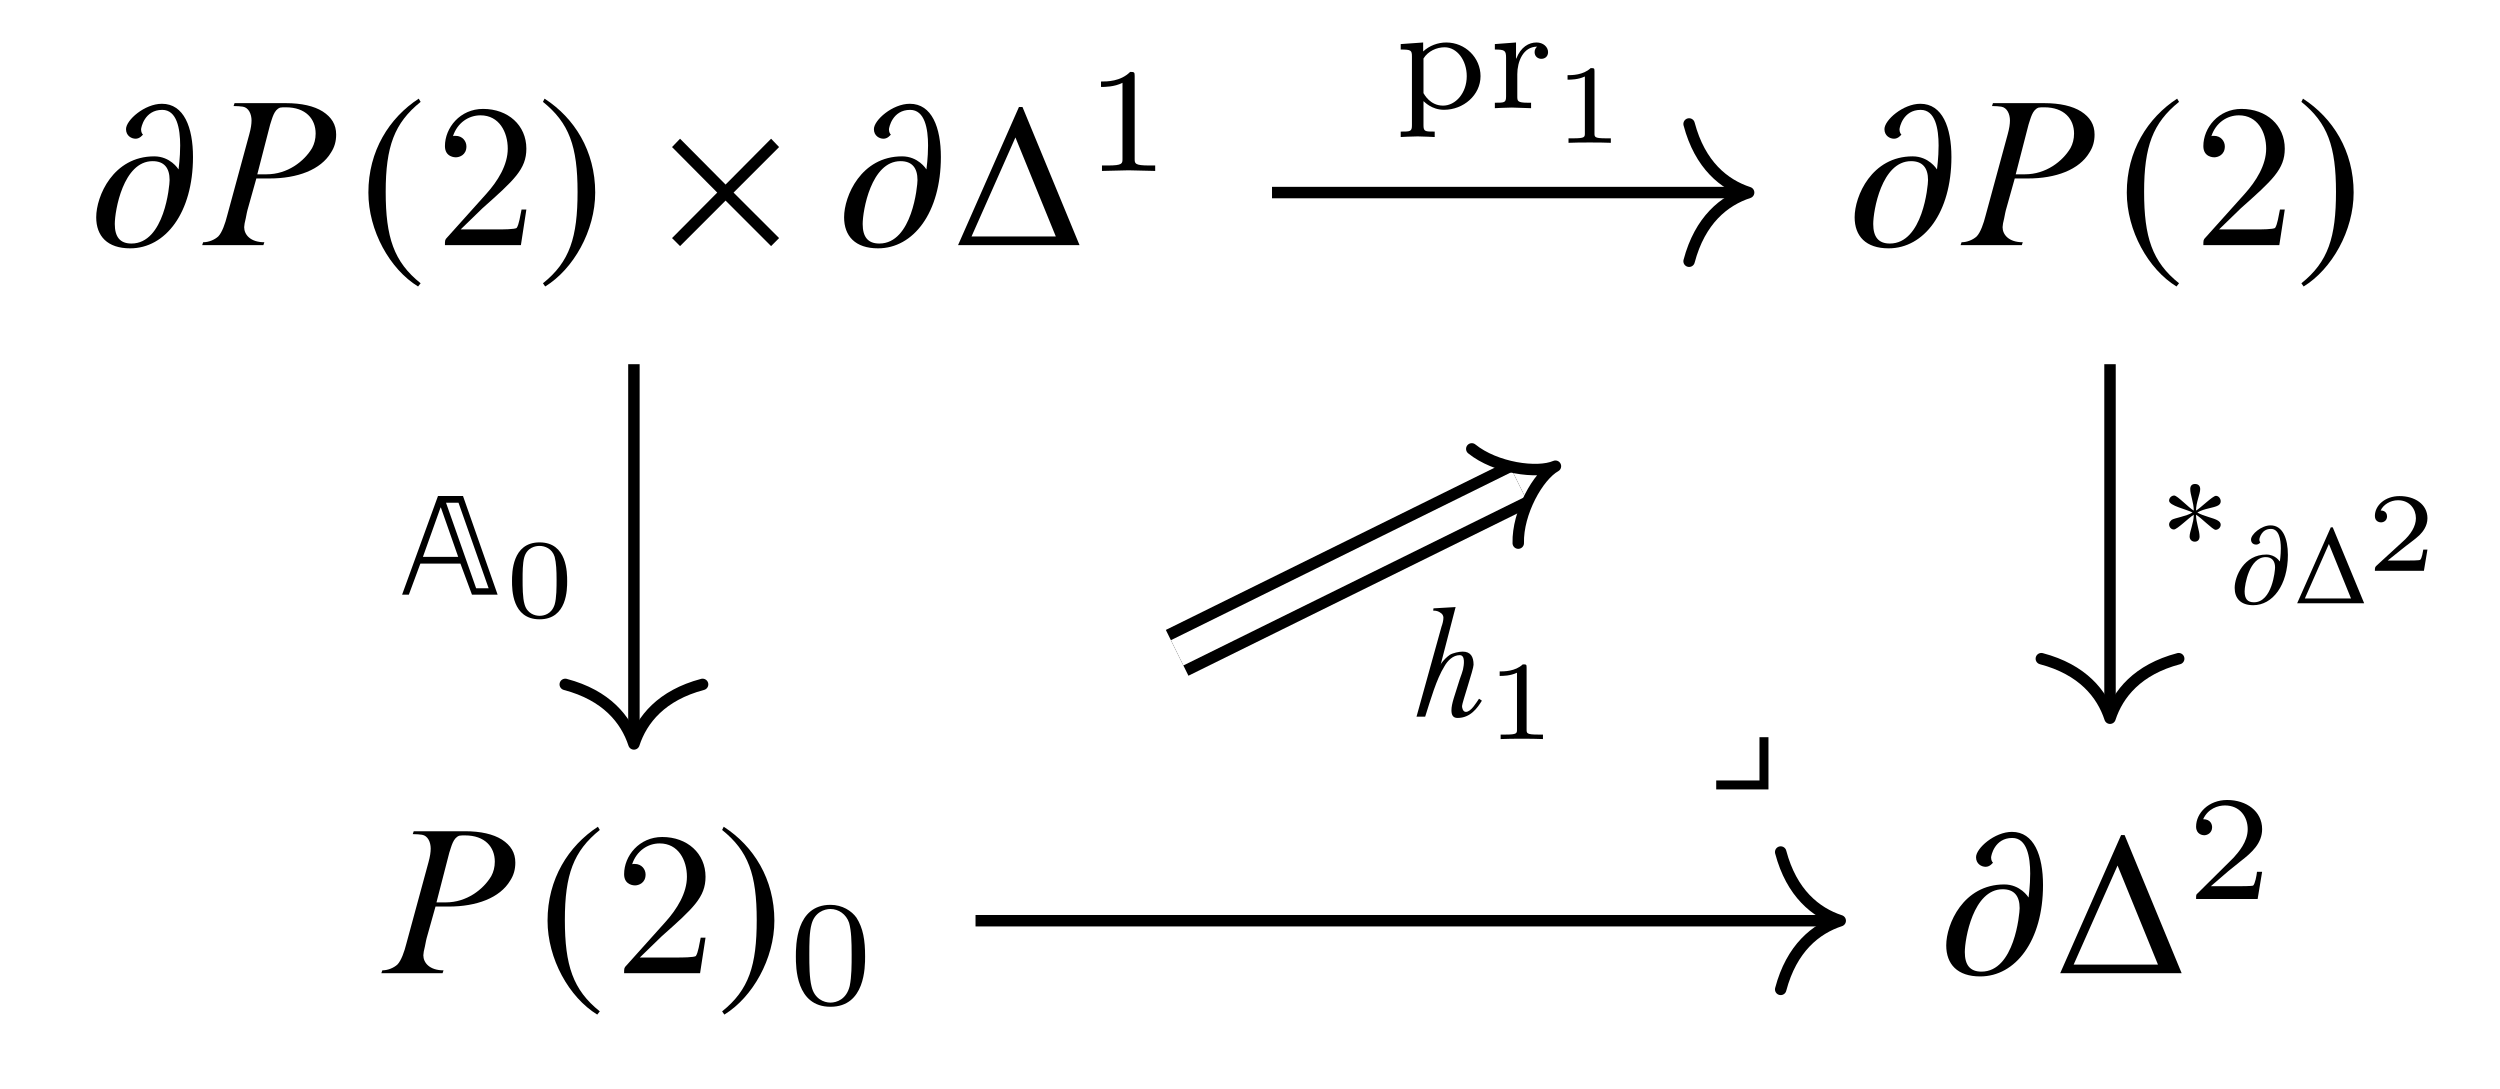
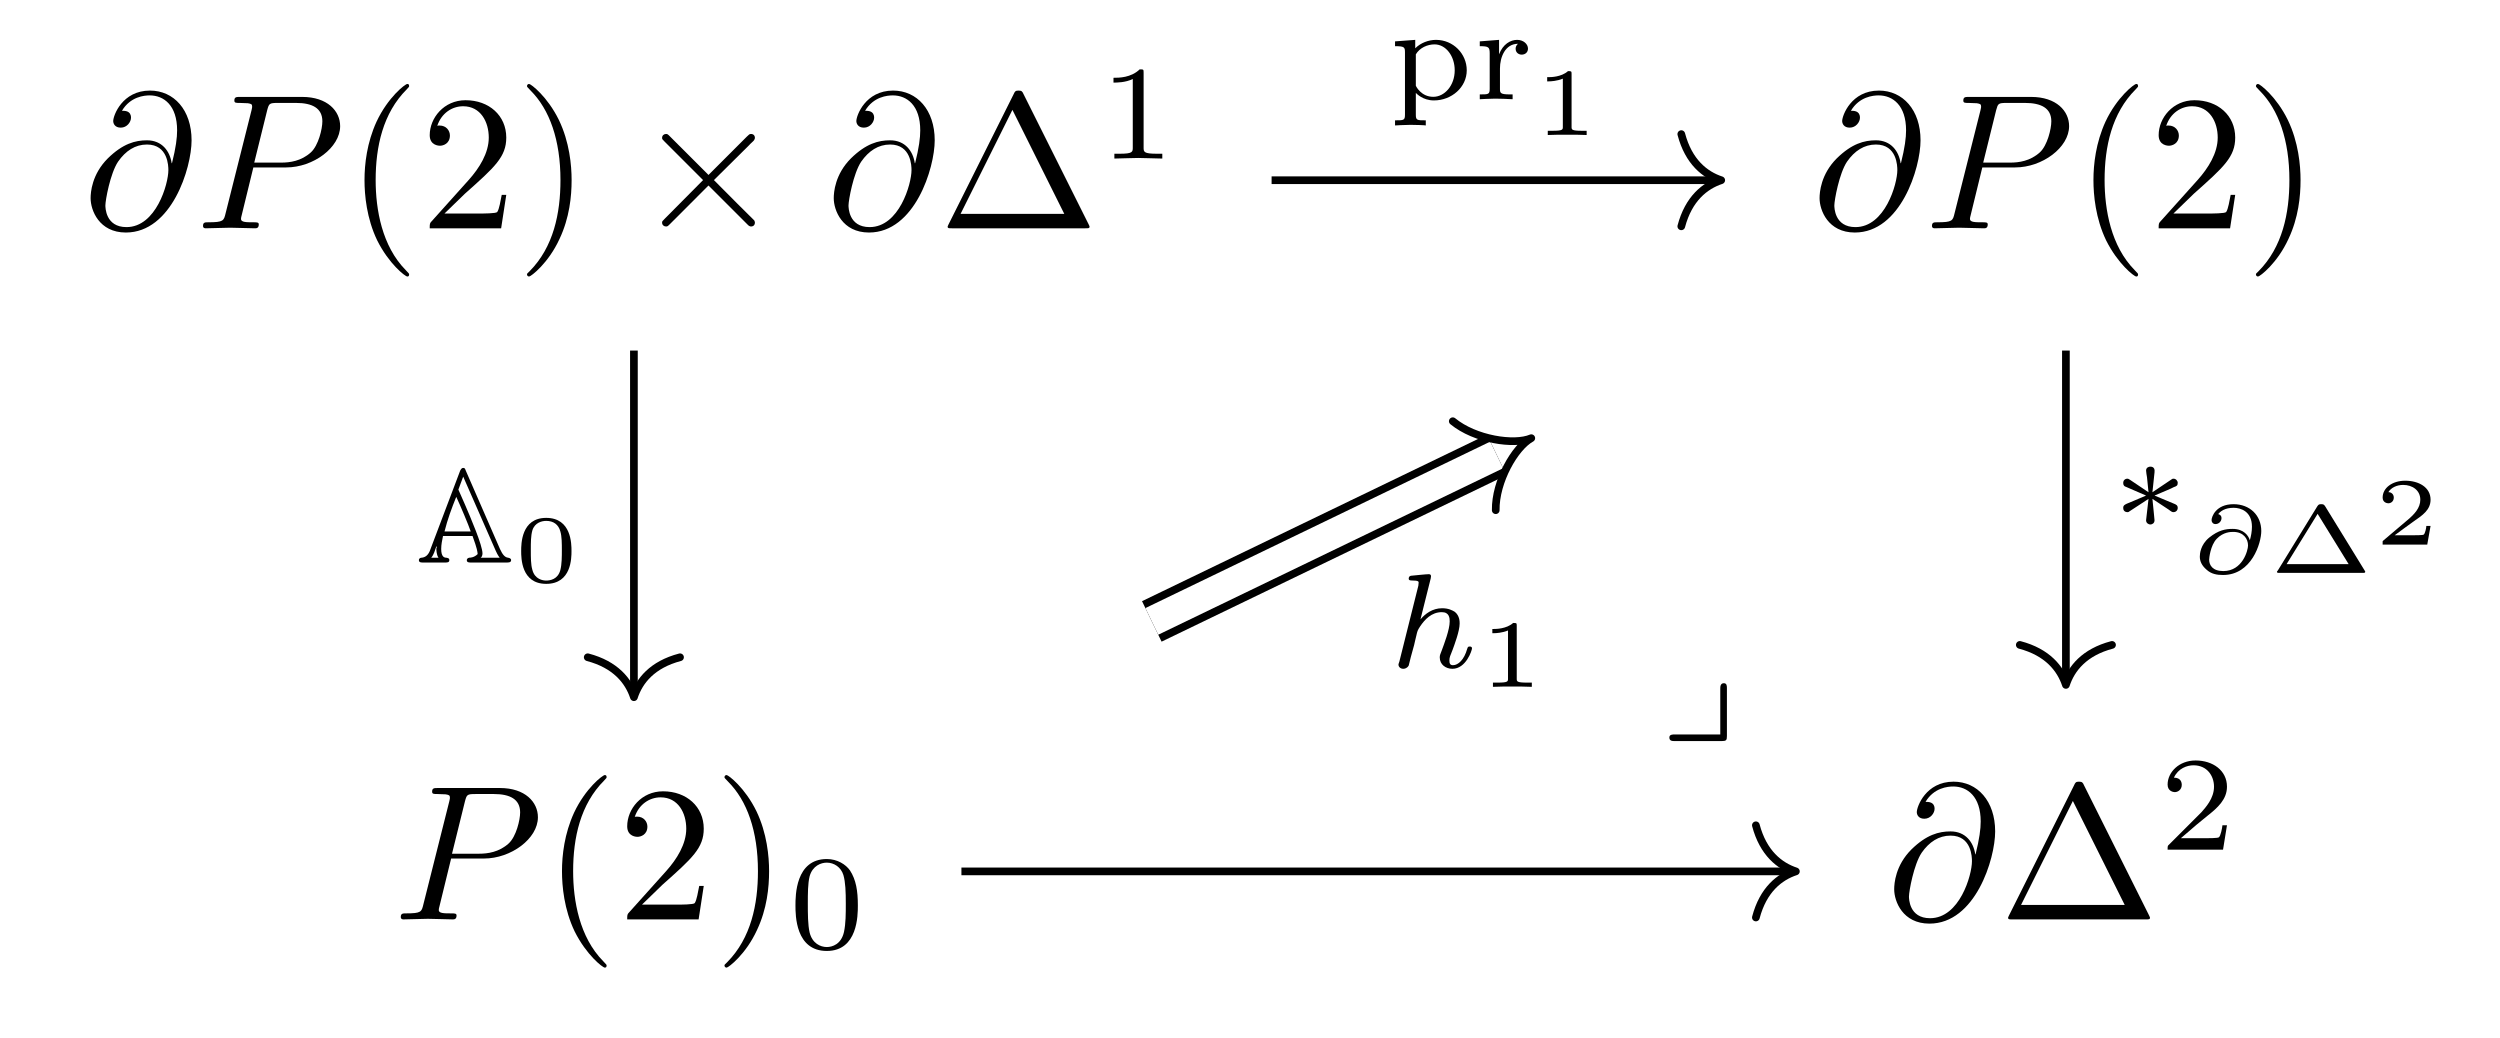
- <svg xmlns="http://www.w3.org/2000/svg" xmlns:xlink="http://www.w3.org/1999/xlink" width="121.87" height="53.05" viewBox="0 0 121.87 53.05">
+ <svg xmlns="http://www.w3.org/2000/svg" xmlns:xlink="http://www.w3.org/1999/xlink" width="129.62" height="53.81" viewBox="0 0 129.62 53.81">
  <defs>
    <g>
      <g id="glyph-0-0">
-         <path d="M 4.906 -4.297 C 4.906 -5.734 4.469 -6.891 3.391 -6.891 C 2.547 -6.891 1.641 -6.094 1.641 -5.656 C 1.641 -5.328 1.906 -5.188 2.109 -5.188 C 2.312 -5.188 2.438 -5.359 2.469 -5.391 C 2.438 -5.406 2.375 -5.5 2.375 -5.641 C 2.375 -5.734 2.547 -6.594 3.406 -6.594 C 4.125 -6.594 4.281 -5.672 4.281 -4.859 C 4.281 -4.25 4.203 -3.719 4.203 -3.703 L 4.188 -3.703 C 4.188 -3.719 3.797 -4.328 3.016 -4.328 C 1.016 -4.328 0.188 -2.391 0.188 -1.359 C 0.188 -0.438 0.734 0.156 1.844 0.156 C 3.562 0.156 4.906 -1.578 4.906 -4.297 Z M 3.766 -3.172 C 3.766 -2.906 3.516 -0.078 1.906 -0.078 C 1.344 -0.078 1.094 -0.406 1.094 -1.031 C 1.094 -1.672 1.5 -4.094 2.938 -4.094 C 3.5 -4.094 3.766 -3.766 3.766 -3.172 Z M 3.766 -3.172 " />
+         <path d="M 4.609 -3.375 C 4.516 -4 4.109 -4.562 3.328 -4.562 C 2.719 -4.562 2.078 -4.391 1.297 -3.625 C 0.469 -2.797 0.406 -1.859 0.406 -1.562 C 0.406 -0.938 0.844 0.219 2.234 0.219 C 4.609 0.219 5.641 -3.125 5.641 -4.562 C 5.641 -6.141 4.719 -7.141 3.484 -7.141 C 2.047 -7.141 1.578 -5.844 1.578 -5.562 C 1.578 -5.422 1.672 -5.219 1.969 -5.219 C 2.297 -5.219 2.5 -5.516 2.5 -5.734 C 2.5 -6.094 2.188 -6.094 2.031 -6.094 C 2.469 -6.828 3.188 -6.891 3.469 -6.891 C 4.203 -6.891 4.891 -6.375 4.891 -5.078 C 4.891 -4.688 4.828 -4.188 4.625 -3.375 Z M 2.266 -0.062 C 1.172 -0.062 1.172 -1.094 1.172 -1.188 C 1.172 -1.453 1.422 -2.844 1.828 -3.453 C 2.219 -4.016 2.719 -4.344 3.328 -4.344 C 4.422 -4.344 4.438 -3.219 4.438 -3.016 C 4.438 -2.297 3.797 -0.062 2.266 -0.062 Z M 2.266 -0.062 " />
+       </g>
+       <g id="glyph-0-1">
+         <path d="M 3.016 -3.156 L 4.719 -3.156 C 6.125 -3.156 7.516 -4.188 7.516 -5.297 C 7.516 -6.078 6.859 -6.812 5.547 -6.812 L 2.328 -6.812 C 2.141 -6.812 2.031 -6.812 2.031 -6.625 C 2.031 -6.5 2.109 -6.5 2.312 -6.5 C 2.438 -6.5 2.625 -6.484 2.734 -6.484 C 2.906 -6.453 2.953 -6.438 2.953 -6.312 C 2.953 -6.281 2.953 -6.25 2.922 -6.125 L 1.578 -0.781 C 1.484 -0.391 1.469 -0.312 0.672 -0.312 C 0.516 -0.312 0.406 -0.312 0.406 -0.125 C 0.406 0 0.516 0 0.547 0 C 0.828 0 1.531 -0.031 1.812 -0.031 C 2.031 -0.031 2.25 -0.016 2.453 -0.016 C 2.672 -0.016 2.891 0 3.094 0 C 3.172 0 3.297 0 3.297 -0.203 C 3.297 -0.312 3.203 -0.312 3.016 -0.312 C 2.656 -0.312 2.375 -0.312 2.375 -0.484 C 2.375 -0.547 2.391 -0.594 2.406 -0.656 Z M 3.734 -6.125 C 3.828 -6.469 3.844 -6.5 4.281 -6.5 L 5.234 -6.5 C 6.062 -6.5 6.594 -6.234 6.594 -5.547 C 6.594 -5.156 6.391 -4.297 6 -3.938 C 5.5 -3.484 4.906 -3.406 4.469 -3.406 L 3.062 -3.406 Z M 3.734 -6.125 " />
      </g>
      <g id="glyph-1-0">
-         <path d="M 2.094 -1.859 L 2.484 -3.25 L 3.125 -3.25 C 4.484 -3.25 5.625 -3.672 6.125 -4.516 C 6.297 -4.781 6.375 -5.062 6.375 -5.391 C 6.375 -5.875 6.156 -6.234 5.719 -6.516 C 5.297 -6.781 4.688 -6.922 3.922 -6.922 L 1.422 -6.922 L 1.375 -6.781 C 1.562 -6.781 1.703 -6.766 1.828 -6.75 C 2.109 -6.703 2.25 -6.391 2.25 -6.078 C 2.25 -5.906 2.219 -5.688 2.141 -5.406 L 1.062 -1.438 C 0.969 -1.062 0.812 -0.609 0.625 -0.422 C 0.453 -0.266 0.172 -0.141 -0.109 -0.141 L -0.156 0 L 2.828 0 L 2.875 -0.141 C 2.188 -0.141 1.891 -0.516 1.891 -0.875 C 1.891 -0.953 1.922 -1.141 1.969 -1.312 C 2 -1.469 2.031 -1.656 2.094 -1.859 Z M 2.531 -3.453 L 3.156 -5.875 C 3.266 -6.203 3.344 -6.594 3.641 -6.703 C 3.703 -6.719 3.812 -6.719 3.922 -6.719 C 4.891 -6.719 5.375 -6.156 5.375 -5.438 C 5.375 -5.172 5.312 -4.938 5.203 -4.734 C 4.812 -4.078 4 -3.453 2.984 -3.453 Z M 2.531 -3.453 " />
+         <path d="M 3.297 2.391 C 3.297 2.359 3.297 2.344 3.125 2.172 C 1.891 0.922 1.562 -0.969 1.562 -2.5 C 1.562 -4.234 1.938 -5.969 3.172 -7.203 C 3.297 -7.328 3.297 -7.344 3.297 -7.375 C 3.297 -7.453 3.266 -7.484 3.203 -7.484 C 3.094 -7.484 2.203 -6.797 1.609 -5.531 C 1.109 -4.438 0.984 -3.328 0.984 -2.5 C 0.984 -1.719 1.094 -0.516 1.641 0.625 C 2.25 1.844 3.094 2.5 3.203 2.5 C 3.266 2.5 3.297 2.469 3.297 2.391 Z M 3.297 2.391 " />
+       </g>
+       <g id="glyph-1-1">
+         <path d="M 1.266 -0.766 L 2.328 -1.797 C 3.875 -3.172 4.469 -3.703 4.469 -4.703 C 4.469 -5.844 3.578 -6.641 2.359 -6.641 C 1.234 -6.641 0.5 -5.719 0.5 -4.828 C 0.5 -4.281 1 -4.281 1.031 -4.281 C 1.203 -4.281 1.547 -4.391 1.547 -4.812 C 1.547 -5.062 1.359 -5.328 1.016 -5.328 C 0.938 -5.328 0.922 -5.328 0.891 -5.312 C 1.109 -5.969 1.656 -6.328 2.234 -6.328 C 3.141 -6.328 3.562 -5.516 3.562 -4.703 C 3.562 -3.906 3.078 -3.125 2.516 -2.5 L 0.609 -0.375 C 0.5 -0.266 0.5 -0.234 0.5 0 L 4.203 0 L 4.469 -1.734 L 4.234 -1.734 C 4.172 -1.438 4.109 -1 4 -0.844 C 3.938 -0.766 3.281 -0.766 3.062 -0.766 Z M 1.266 -0.766 " />
+       </g>
+       <g id="glyph-1-2">
+         <path d="M 2.875 -2.5 C 2.875 -3.266 2.766 -4.469 2.219 -5.609 C 1.625 -6.828 0.766 -7.484 0.672 -7.484 C 0.609 -7.484 0.562 -7.438 0.562 -7.375 C 0.562 -7.344 0.562 -7.328 0.75 -7.141 C 1.734 -6.156 2.297 -4.578 2.297 -2.5 C 2.297 -0.781 1.938 0.969 0.703 2.219 C 0.562 2.344 0.562 2.359 0.562 2.391 C 0.562 2.453 0.609 2.5 0.672 2.5 C 0.766 2.5 1.672 1.812 2.25 0.547 C 2.766 -0.547 2.875 -1.656 2.875 -2.5 Z M 2.875 -2.5 " />
+       </g>
+       <g id="glyph-1-3">
+         <path d="M 4.406 -6.953 C 4.344 -7.094 4.312 -7.141 4.141 -7.141 C 3.984 -7.141 3.953 -7.094 3.891 -6.953 L 0.516 -0.203 C 0.469 -0.109 0.469 -0.094 0.469 -0.078 C 0.469 0 0.531 0 0.688 0 L 7.609 0 C 7.766 0 7.828 0 7.828 -0.078 C 7.828 -0.094 7.828 -0.109 7.781 -0.203 Z M 3.828 -6.141 L 6.516 -0.75 L 1.141 -0.75 Z M 3.828 -6.141 " />
      </g>
      <g id="glyph-2-0">
-         <path d="M 2.938 -7.141 C 1.5 -6.203 0.484 -4.594 0.484 -2.562 C 0.484 -0.703 1.531 1.172 2.906 2.016 L 3.031 1.859 C 1.719 0.812 1.328 -0.391 1.328 -2.594 C 1.328 -4.812 1.75 -5.953 3.031 -6.984 Z M 2.938 -7.141 " />
-       </g>
-       <g id="glyph-2-1">
-         <path d="M 0.375 -7.141 L 0.297 -6.984 C 1.578 -5.953 1.984 -4.812 1.984 -2.594 C 1.984 -0.391 1.609 0.812 0.297 1.859 L 0.406 2.016 C 1.781 1.172 2.844 -0.703 2.844 -2.562 C 2.844 -4.594 1.828 -6.203 0.375 -7.141 Z M 0.375 -7.141 " />
-       </g>
-       <g id="glyph-2-2">
-         <path d="M 5.781 -0.344 L 3.562 -2.562 L 5.781 -4.781 L 5.391 -5.188 L 3.172 -2.953 L 0.953 -5.188 L 0.562 -4.781 L 2.766 -2.562 L 0.562 -0.344 L 0.953 0.047 L 3.172 -2.172 L 5.391 0.047 Z M 5.781 -0.344 " />
+         <path d="M 3.875 -2.766 L 1.891 -4.75 C 1.766 -4.875 1.75 -4.891 1.672 -4.891 C 1.562 -4.891 1.469 -4.812 1.469 -4.688 C 1.469 -4.625 1.484 -4.609 1.594 -4.5 L 3.594 -2.5 L 1.594 -0.484 C 1.484 -0.375 1.469 -0.359 1.469 -0.297 C 1.469 -0.172 1.562 -0.094 1.672 -0.094 C 1.75 -0.094 1.766 -0.109 1.891 -0.234 L 3.875 -2.219 L 5.938 -0.156 C 5.953 -0.141 6.016 -0.094 6.078 -0.094 C 6.203 -0.094 6.281 -0.172 6.281 -0.297 C 6.281 -0.312 6.281 -0.344 6.25 -0.406 C 6.234 -0.422 4.656 -1.984 4.156 -2.5 L 5.984 -4.312 C 6.031 -4.375 6.188 -4.5 6.234 -4.562 C 6.234 -4.578 6.281 -4.625 6.281 -4.688 C 6.281 -4.812 6.203 -4.891 6.078 -4.891 C 6 -4.891 5.969 -4.859 5.859 -4.75 Z M 3.875 -2.766 " />
      </g>
      <g id="glyph-3-0">
-         <path d="M 4.469 -1.734 L 4.234 -1.734 C 4.172 -1.438 4.109 -1 4 -0.844 C 3.938 -0.766 3.281 -0.766 3.062 -0.766 L 1.266 -0.766 L 2.328 -1.797 C 3.875 -3.172 4.469 -3.703 4.469 -4.703 C 4.469 -5.844 3.578 -6.641 2.359 -6.641 C 1.234 -6.641 0.5 -5.719 0.5 -4.828 C 0.5 -4.281 1 -4.281 1.031 -4.281 C 1.203 -4.281 1.547 -4.391 1.547 -4.812 C 1.547 -5.062 1.359 -5.328 1.016 -5.328 C 0.938 -5.328 0.922 -5.328 0.891 -5.312 C 1.109 -5.969 1.656 -6.328 2.234 -6.328 C 3.141 -6.328 3.562 -5.516 3.562 -4.703 C 3.562 -3.906 3.078 -3.125 2.516 -2.5 L 0.609 -0.375 C 0.5 -0.266 0.5 -0.234 0.5 0 L 4.203 0 Z M 4.469 -1.734 " />
+         <path d="M 2.328 -4.438 C 2.328 -4.625 2.328 -4.625 2.125 -4.625 C 1.672 -4.188 1.047 -4.188 0.766 -4.188 L 0.766 -3.938 C 0.922 -3.938 1.391 -3.938 1.766 -4.125 L 1.766 -0.578 C 1.766 -0.344 1.766 -0.25 1.078 -0.25 L 0.812 -0.25 L 0.812 0 C 0.938 0 1.797 -0.031 2.047 -0.031 C 2.266 -0.031 3.141 0 3.297 0 L 3.297 -0.25 L 3.031 -0.25 C 2.328 -0.25 2.328 -0.344 2.328 -0.578 Z M 2.328 -4.438 " />
+       </g>
+       <g id="glyph-3-1">
+         <path d="M 3.594 -2.219 C 3.594 -2.984 3.5 -3.547 3.188 -4.031 C 2.969 -4.344 2.531 -4.625 1.984 -4.625 C 0.359 -4.625 0.359 -2.719 0.359 -2.219 C 0.359 -1.719 0.359 0.141 1.984 0.141 C 3.594 0.141 3.594 -1.719 3.594 -2.219 Z M 1.984 -0.062 C 1.656 -0.062 1.234 -0.25 1.094 -0.812 C 1 -1.219 1 -1.797 1 -2.312 C 1 -2.828 1 -3.359 1.094 -3.734 C 1.25 -4.281 1.688 -4.438 1.984 -4.438 C 2.359 -4.438 2.719 -4.203 2.844 -3.797 C 2.953 -3.422 2.969 -2.922 2.969 -2.312 C 2.969 -1.797 2.969 -1.281 2.875 -0.844 C 2.734 -0.203 2.266 -0.062 1.984 -0.062 Z M 1.984 -0.062 " />
+       </g>
+       <g id="glyph-3-2">
+         <path d="M 3.516 -1.266 L 3.281 -1.266 C 3.266 -1.109 3.188 -0.703 3.094 -0.641 C 3.047 -0.594 2.516 -0.594 2.406 -0.594 L 1.125 -0.594 C 1.859 -1.234 2.109 -1.438 2.516 -1.766 C 3.031 -2.172 3.516 -2.609 3.516 -3.266 C 3.516 -4.109 2.781 -4.625 1.891 -4.625 C 1.031 -4.625 0.438 -4.016 0.438 -3.375 C 0.438 -3.031 0.734 -2.984 0.812 -2.984 C 0.969 -2.984 1.172 -3.109 1.172 -3.359 C 1.172 -3.484 1.125 -3.734 0.766 -3.734 C 0.984 -4.219 1.453 -4.375 1.781 -4.375 C 2.484 -4.375 2.844 -3.828 2.844 -3.266 C 2.844 -2.656 2.406 -2.188 2.188 -1.938 L 0.516 -0.266 C 0.438 -0.203 0.438 -0.188 0.438 0 L 3.312 0 Z M 3.516 -1.266 " />
+       </g>
+       <g id="glyph-3-3">
+         <path d="M 1.938 1.094 C 1.484 1.094 1.422 1.094 1.422 0.797 L 1.422 -0.328 C 1.453 -0.297 1.781 0.062 2.359 0.062 C 3.281 0.062 4.062 -0.625 4.062 -1.5 C 4.062 -2.359 3.359 -3.078 2.469 -3.078 C 2.078 -3.078 1.672 -2.922 1.391 -2.641 L 1.391 -3.078 L 0.344 -3 L 0.344 -2.75 C 0.828 -2.75 0.859 -2.703 0.859 -2.422 L 0.859 0.797 C 0.859 1.094 0.797 1.094 0.344 1.094 L 0.344 1.359 C 0.359 1.359 0.844 1.328 1.141 1.328 C 1.391 1.328 1.875 1.344 1.938 1.359 Z M 1.422 -2.328 C 1.625 -2.672 2.031 -2.844 2.391 -2.844 C 2.984 -2.844 3.438 -2.234 3.438 -1.5 C 3.438 -0.703 2.906 -0.125 2.328 -0.125 C 1.703 -0.125 1.438 -0.656 1.422 -0.703 Z M 1.422 -2.328 " />
+       </g>
+       <g id="glyph-3-4">
+         <path d="M 1.391 -1.594 C 1.391 -2.172 1.656 -2.875 2.328 -2.875 C 2.266 -2.828 2.203 -2.734 2.203 -2.625 C 2.203 -2.391 2.391 -2.312 2.516 -2.312 C 2.688 -2.312 2.844 -2.422 2.844 -2.625 C 2.844 -2.859 2.609 -3.078 2.281 -3.078 C 1.938 -3.078 1.547 -2.859 1.344 -2.328 L 1.344 -3.078 L 0.344 -3 L 0.344 -2.75 C 0.812 -2.75 0.859 -2.703 0.859 -2.359 L 0.859 -0.547 C 0.859 -0.25 0.797 -0.25 0.344 -0.25 L 0.344 0 C 0.375 0 0.844 -0.031 1.141 -0.031 C 1.438 -0.031 1.734 -0.016 2.047 0 L 2.047 -0.25 L 1.906 -0.25 C 1.391 -0.25 1.391 -0.328 1.391 -0.562 Z M 1.391 -1.594 " />
      </g>
      <g id="glyph-4-0">
-         <path d="M 6.156 0 L 3.375 -6.734 L 3.203 -6.734 L 0.234 0 Z M 5 -0.422 L 0.891 -0.422 L 3.031 -5.25 Z M 5 -0.422 " />
+         <path d="M 1.984 -3.172 C 1.984 -3.312 1.969 -3.312 1.797 -3.312 C 1.453 -3 0.891 -3 0.797 -3 L 0.719 -3 L 0.719 -2.781 L 0.797 -2.781 C 0.906 -2.781 1.234 -2.797 1.531 -2.922 L 1.531 -0.422 C 1.531 -0.281 1.531 -0.219 1 -0.219 L 0.75 -0.219 L 0.75 0 C 1.016 -0.016 1.469 -0.016 1.75 -0.016 C 2.047 -0.016 2.484 -0.016 2.766 0 L 2.766 -0.219 L 2.516 -0.219 C 1.984 -0.219 1.984 -0.281 1.984 -0.422 Z M 1.984 -3.172 " />
+       </g>
+       <g id="glyph-4-1">
+         <path d="M 3 -1.594 C 3 -1.953 3 -3.312 1.688 -3.312 C 0.391 -3.312 0.391 -1.953 0.391 -1.594 C 0.391 -1.234 0.391 0.109 1.688 0.109 C 3 0.109 3 -1.234 3 -1.594 Z M 1.688 -0.062 C 1.516 -0.062 1.094 -0.125 0.969 -0.625 C 0.891 -0.891 0.891 -1.25 0.891 -1.656 C 0.891 -2.031 0.891 -2.375 0.969 -2.656 C 1.094 -3.078 1.484 -3.156 1.688 -3.156 C 2.062 -3.156 2.328 -2.969 2.422 -2.609 C 2.5 -2.359 2.5 -1.953 2.5 -1.656 C 2.5 -1.312 2.5 -0.906 2.422 -0.609 C 2.297 -0.125 1.891 -0.062 1.688 -0.062 Z M 1.688 -0.062 " />
+       </g>
+       <g id="glyph-4-2">
+         <path d="M 2.938 -3.453 C 2.875 -3.547 2.844 -3.562 2.734 -3.562 C 2.625 -3.562 2.594 -3.547 2.531 -3.453 L 0.484 -0.125 C 0.438 -0.078 0.438 -0.062 0.438 -0.062 C 0.438 0 0.484 0 0.562 0 L 4.891 0 C 4.969 0 5.016 0 5.016 -0.062 C 5.016 -0.062 5.016 -0.078 4.984 -0.125 Z M 2.547 -3.062 L 4.156 -0.453 L 0.938 -0.453 Z M 2.547 -3.062 " />
+       </g>
+       <g id="glyph-4-3">
+         <path d="M 2.938 -0.969 L 2.719 -0.969 C 2.719 -0.875 2.656 -0.562 2.578 -0.516 C 2.547 -0.484 2.125 -0.484 2.047 -0.484 L 1.078 -0.484 C 1.406 -0.719 1.766 -1 2.062 -1.203 C 2.516 -1.516 2.938 -1.797 2.938 -2.328 C 2.938 -2.969 2.328 -3.312 1.625 -3.312 C 0.953 -3.312 0.453 -2.938 0.453 -2.438 C 0.453 -2.188 0.672 -2.141 0.75 -2.141 C 0.875 -2.141 1.031 -2.234 1.031 -2.438 C 1.031 -2.609 0.906 -2.719 0.75 -2.719 C 0.891 -2.953 1.188 -3.094 1.516 -3.094 C 2 -3.094 2.406 -2.812 2.406 -2.328 C 2.406 -1.906 2.109 -1.578 1.734 -1.266 L 0.516 -0.234 C 0.469 -0.188 0.453 -0.188 0.453 -0.156 L 0.453 0 L 2.766 0 Z M 2.938 -0.969 " />
      </g>
      <g id="glyph-5-0">
-         <path d="M 3.438 0 L 3.438 -0.266 L 3.156 -0.266 C 2.438 -0.266 2.438 -0.359 2.438 -0.594 L 2.438 -4.625 C 2.438 -4.812 2.422 -4.828 2.219 -4.828 C 1.75 -4.359 1.094 -4.359 0.797 -4.359 L 0.797 -4.094 C 0.969 -4.094 1.453 -4.094 1.844 -4.297 L 1.844 -0.594 C 1.844 -0.359 1.844 -0.266 1.125 -0.266 L 0.844 -0.266 L 0.844 0 L 2.141 -0.031 Z M 3.438 0 " />
-       </g>
-       <g id="glyph-5-1">
-         <path d="M 3.75 -2.312 C 3.75 -3.109 3.656 -3.688 3.328 -4.203 C 3.094 -4.531 2.641 -4.828 2.062 -4.828 C 0.375 -4.828 0.375 -2.844 0.375 -2.312 C 0.375 -1.797 0.375 0.141 2.062 0.141 C 3.75 0.141 3.75 -1.797 3.75 -2.312 Z M 3.094 -2.406 C 3.094 -1.875 3.094 -1.344 3 -0.875 C 2.844 -0.219 2.359 -0.062 2.062 -0.062 C 1.734 -0.062 1.281 -0.25 1.141 -0.844 C 1.031 -1.281 1.031 -1.875 1.031 -2.406 C 1.031 -2.938 1.031 -3.5 1.141 -3.891 C 1.297 -4.469 1.766 -4.625 2.062 -4.625 C 2.453 -4.625 2.828 -4.375 2.969 -3.953 C 3.078 -3.562 3.094 -3.047 3.094 -2.406 Z M 3.094 -2.406 " />
-       </g>
-       <g id="glyph-5-2">
-         <path d="M 3.672 -1.328 L 3.422 -1.328 C 3.406 -1.156 3.328 -0.734 3.234 -0.656 C 3.172 -0.625 2.609 -0.625 2.516 -0.625 L 1.172 -0.625 C 1.938 -1.297 2.188 -1.5 2.625 -1.844 C 3.172 -2.266 3.672 -2.719 3.672 -3.406 C 3.672 -4.281 2.906 -4.828 1.969 -4.828 C 1.062 -4.828 0.453 -4.188 0.453 -3.531 C 0.453 -3.156 0.766 -3.109 0.844 -3.109 C 1.016 -3.109 1.234 -3.234 1.234 -3.5 C 1.234 -3.625 1.172 -3.891 0.797 -3.891 C 1.031 -4.406 1.516 -4.562 1.859 -4.562 C 2.594 -4.562 2.969 -4 2.969 -3.406 C 2.969 -2.781 2.516 -2.281 2.281 -2.016 L 0.531 -0.281 C 0.453 -0.219 0.453 -0.203 0.453 0 L 3.453 0 Z M 3.672 -1.328 " />
-       </g>
-       <g id="glyph-5-3">
-         <path d="M 4.25 -1.562 C 4.25 -2.469 3.5 -3.203 2.578 -3.203 C 2.172 -3.203 1.75 -3.047 1.453 -2.766 L 1.453 -3.203 L 0.359 -3.125 L 0.359 -2.859 C 0.859 -2.859 0.906 -2.828 0.906 -2.516 L 0.906 0.828 C 0.906 1.141 0.828 1.141 0.359 1.141 L 0.359 1.406 C 0.359 1.406 0.875 1.375 1.188 1.375 C 1.453 1.375 1.953 1.406 2.016 1.406 L 2.016 1.141 C 1.547 1.141 1.469 1.141 1.469 0.828 L 1.469 -0.344 C 1.516 -0.312 1.859 0.078 2.469 0.078 C 3.422 0.078 4.25 -0.641 4.25 -1.562 Z M 3.578 -1.562 C 3.578 -0.734 3.031 -0.125 2.422 -0.125 C 1.781 -0.125 1.5 -0.688 1.469 -0.734 L 1.469 -2.422 C 1.688 -2.781 2.109 -2.969 2.5 -2.969 C 3.109 -2.969 3.578 -2.328 3.578 -1.562 Z M 3.578 -1.562 " />
-       </g>
-       <g id="glyph-5-4">
-         <path d="M 2.953 -2.734 C 2.953 -2.984 2.719 -3.203 2.391 -3.203 C 2.016 -3.203 1.625 -2.984 1.406 -2.422 L 1.391 -2.422 L 1.391 -3.203 L 0.359 -3.125 L 0.359 -2.859 C 0.844 -2.859 0.906 -2.812 0.906 -2.453 L 0.906 -0.578 C 0.906 -0.266 0.828 -0.266 0.359 -0.266 L 0.359 0 C 0.391 0 0.891 -0.031 1.188 -0.031 L 2.125 0 L 2.125 -0.266 L 1.984 -0.266 C 1.453 -0.266 1.453 -0.344 1.453 -0.594 L 1.453 -1.656 C 1.453 -2.266 1.734 -3 2.422 -3 C 2.359 -2.953 2.297 -2.859 2.297 -2.734 C 2.297 -2.5 2.484 -2.406 2.625 -2.406 C 2.797 -2.406 2.953 -2.516 2.953 -2.734 Z M 2.953 -2.734 " />
+         <path d="M 2.562 -4.75 C 2.516 -4.875 2.5 -4.906 2.422 -4.906 C 2.344 -4.906 2.312 -4.844 2.266 -4.766 L 0.688 -0.594 C 0.594 -0.375 0.453 -0.266 0.266 -0.25 C 0.234 -0.25 0.125 -0.234 0.125 -0.125 C 0.125 0 0.234 0 0.359 0 L 1.469 0 C 1.594 0 1.703 0 1.703 -0.125 C 1.703 -0.234 1.609 -0.234 1.547 -0.25 C 1.453 -0.25 1.281 -0.281 1.281 -0.703 C 1.281 -0.922 1.328 -1.156 1.375 -1.375 L 2.906 -1.375 C 3.156 -0.688 3.156 -0.578 3.172 -0.438 C 3 -0.266 2.812 -0.25 2.734 -0.25 C 2.656 -0.234 2.609 -0.188 2.609 -0.125 C 2.609 0 2.719 0 2.844 0 L 4.656 0 C 4.781 0 4.906 0 4.906 -0.125 C 4.906 -0.219 4.812 -0.234 4.75 -0.25 C 4.594 -0.266 4.469 -0.391 4.328 -0.703 Z M 1.453 -1.609 C 1.609 -2.234 1.828 -2.828 2.062 -3.406 C 2.281 -2.938 2.703 -1.938 2.812 -1.609 Z M 1.031 -0.844 L 1.047 -0.828 L 1.047 -0.766 C 1.031 -0.75 1.031 -0.734 1.031 -0.703 C 1.031 -0.672 1.031 -0.406 1.141 -0.25 L 0.766 -0.25 C 0.844 -0.344 0.875 -0.422 0.922 -0.531 Z M 2.172 -3.781 L 2.422 -4.453 L 4.109 -0.609 C 4.141 -0.531 4.219 -0.375 4.312 -0.25 L 3.328 -0.25 C 3.391 -0.281 3.422 -0.391 3.422 -0.469 C 3.422 -0.891 2.812 -2.312 2.516 -3 Z M 2.172 -3.781 " />
      </g>
      <g id="glyph-6-0">
-         <path d="M 2.766 0 L 2.766 -0.219 L 2.531 -0.219 C 1.969 -0.219 1.969 -0.281 1.969 -0.469 L 1.969 -3.484 C 1.969 -3.641 1.953 -3.641 1.781 -3.641 C 1.422 -3.297 0.859 -3.297 0.656 -3.297 L 0.656 -3.078 C 0.812 -3.078 1.172 -3.078 1.5 -3.234 L 1.5 -0.469 C 1.5 -0.281 1.5 -0.219 0.938 -0.219 L 0.703 -0.219 L 0.703 0 C 1 -0.016 1.422 -0.016 1.734 -0.016 C 2.047 -0.016 2.469 -0.016 2.766 0 Z M 2.766 0 " />
-       </g>
-       <g id="glyph-6-1">
-         <path d="M 3.016 -1.75 C 3.016 -2.156 3.016 -3.641 1.672 -3.641 C 0.328 -3.641 0.328 -2.156 0.328 -1.75 C 0.328 -1.359 0.328 0.109 1.672 0.109 C 3.016 0.109 3.016 -1.359 3.016 -1.75 Z M 2.5 -1.828 C 2.5 -1.469 2.5 -0.922 2.406 -0.609 C 2.25 -0.125 1.859 -0.062 1.672 -0.062 C 1.438 -0.062 1.062 -0.172 0.938 -0.625 C 0.844 -0.938 0.844 -1.484 0.844 -1.828 C 0.844 -2.188 0.844 -2.609 0.922 -2.906 C 1.062 -3.406 1.484 -3.469 1.672 -3.469 C 1.922 -3.469 2.281 -3.344 2.406 -2.938 C 2.484 -2.641 2.5 -2.25 2.5 -1.828 Z M 2.5 -1.828 " />
-       </g>
-       <g id="glyph-6-2">
-         <path d="M 2.953 -1.031 L 2.75 -1.031 C 2.734 -0.953 2.688 -0.594 2.594 -0.531 C 2.562 -0.5 2.109 -0.5 2.047 -0.5 L 1.016 -0.5 L 1.719 -1.062 C 1.906 -1.219 2.391 -1.562 2.562 -1.734 C 2.719 -1.891 2.953 -2.172 2.953 -2.562 C 2.953 -3.25 2.328 -3.641 1.594 -3.641 C 0.891 -3.641 0.391 -3.188 0.391 -2.672 C 0.391 -2.391 0.625 -2.359 0.688 -2.359 C 0.828 -2.359 0.984 -2.453 0.984 -2.656 C 0.984 -2.766 0.922 -2.938 0.672 -2.938 C 0.797 -3.219 1.141 -3.438 1.516 -3.438 C 2.094 -3.438 2.391 -3 2.391 -2.562 C 2.391 -2.172 2.141 -1.766 1.75 -1.422 L 0.453 -0.234 C 0.406 -0.172 0.391 -0.172 0.391 0 L 2.781 0 Z M 2.953 -1.031 " />
+         <path d="M 2.25 -1.734 C 2.828 -1.984 3.078 -2.078 3.25 -2.172 C 3.391 -2.219 3.453 -2.25 3.453 -2.391 C 3.453 -2.5 3.359 -2.609 3.234 -2.609 C 3.188 -2.609 3.172 -2.609 3.094 -2.547 L 2.141 -1.906 L 2.25 -2.938 C 2.266 -3.062 2.25 -3.234 2.031 -3.234 C 1.953 -3.234 1.812 -3.188 1.812 -3.031 C 1.812 -2.969 1.844 -2.766 1.859 -2.688 C 1.875 -2.578 1.922 -2.062 1.938 -1.906 L 0.984 -2.547 C 0.922 -2.578 0.906 -2.609 0.844 -2.609 C 0.703 -2.609 0.625 -2.5 0.625 -2.391 C 0.625 -2.25 0.703 -2.203 0.766 -2.188 L 1.812 -1.734 C 1.25 -1.484 0.984 -1.391 0.812 -1.312 C 0.688 -1.25 0.625 -1.219 0.625 -1.094 C 0.625 -0.969 0.703 -0.875 0.844 -0.875 C 0.891 -0.875 0.906 -0.875 0.984 -0.938 L 1.938 -1.562 L 1.812 -0.453 C 1.812 -0.297 1.953 -0.234 2.031 -0.234 C 2.125 -0.234 2.25 -0.297 2.25 -0.453 C 2.25 -0.516 2.219 -0.719 2.219 -0.781 C 2.203 -0.906 2.156 -1.406 2.141 -1.562 L 2.969 -1.016 C 3.156 -0.875 3.172 -0.875 3.234 -0.875 C 3.359 -0.875 3.453 -0.969 3.453 -1.094 C 3.453 -1.234 3.359 -1.266 3.297 -1.297 Z M 2.25 -1.734 " />
      </g>
      <g id="glyph-7-0">
-         <path d="M 5.016 0 L 3.328 -4.812 L 2.109 -4.812 L 0.359 0 L 0.688 0 L 1.25 -1.516 L 3.203 -1.516 L 3.766 0 Z M 4.578 -0.312 L 3.969 -0.312 L 2.5 -4.484 L 3.109 -4.484 Z M 3.094 -1.844 L 1.375 -1.844 L 2.234 -4.25 L 2.25 -4.25 Z M 3.094 -1.844 " />
+         <path d="M 1.469 -3.047 C 1.578 -3.188 1.812 -3.375 2.266 -3.375 C 2.641 -3.375 3.219 -3.188 3.219 -2.391 C 3.219 -2.156 3.172 -1.906 3.109 -1.688 C 3.047 -1.922 2.797 -2.281 2.219 -2.281 C 1.859 -2.281 1.484 -2.219 1 -1.828 C 0.547 -1.453 0.516 -0.984 0.516 -0.844 C 0.516 -0.594 0.625 -0.375 0.859 -0.172 C 1.109 0.062 1.406 0.109 1.719 0.109 C 3.203 0.109 3.703 -1.547 3.703 -2.172 C 3.703 -2.984 3.109 -3.562 2.266 -3.562 C 1.344 -3.562 1.125 -2.906 1.125 -2.734 C 1.125 -2.625 1.203 -2.531 1.328 -2.531 C 1.516 -2.531 1.641 -2.688 1.641 -2.844 C 1.641 -3.016 1.469 -3.047 1.469 -3.047 Z M 1.734 -0.094 C 1.172 -0.094 1 -0.406 1 -0.688 C 1 -0.75 1.062 -1.422 1.391 -1.766 C 1.734 -2.125 2.125 -2.125 2.25 -2.125 C 2.781 -2.125 3.016 -1.766 3.016 -1.422 C 3.016 -1.172 2.734 -0.094 1.734 -0.094 Z M 1.734 -0.094 " />
      </g>
      <g id="glyph-8-0">
-         <path d="M 2.969 -2.422 C 2.969 -2.547 2.875 -2.688 2.734 -2.688 C 2.578 -2.688 1.969 -2.078 1.766 -1.969 C 1.766 -2.375 1.969 -2.781 1.969 -3.016 C 1.969 -3.172 1.875 -3.266 1.719 -3.266 C 1.562 -3.266 1.484 -3.172 1.484 -3.016 C 1.484 -2.734 1.656 -2.359 1.656 -1.969 C 1.422 -2.094 0.859 -2.703 0.703 -2.703 C 0.578 -2.703 0.453 -2.594 0.453 -2.453 C 0.453 -2.203 1.312 -2.031 1.594 -1.875 C 1.297 -1.688 0.719 -1.609 0.578 -1.516 C 0.516 -1.453 0.453 -1.391 0.453 -1.297 C 0.453 -1.172 0.547 -1.047 0.688 -1.047 C 0.844 -1.047 1.438 -1.641 1.656 -1.766 C 1.656 -1.359 1.453 -0.953 1.453 -0.703 C 1.453 -0.562 1.562 -0.453 1.703 -0.453 C 1.859 -0.453 1.938 -0.562 1.938 -0.703 C 1.938 -1 1.766 -1.375 1.766 -1.766 C 2 -1.641 2.578 -1.031 2.719 -1.031 C 2.844 -1.031 2.969 -1.141 2.969 -1.281 C 2.969 -1.375 2.906 -1.438 2.828 -1.484 C 2.641 -1.609 2.141 -1.688 1.828 -1.875 C 2.172 -2.078 2.625 -2.094 2.844 -2.219 C 2.922 -2.266 2.969 -2.328 2.969 -2.422 Z M 2.969 -2.422 " />
+         <path d="M 2.188 -4.625 C 2.188 -4.641 2.203 -4.734 2.203 -4.734 C 2.203 -4.781 2.188 -4.844 2.094 -4.844 C 1.953 -4.844 1.375 -4.781 1.203 -4.766 C 1.156 -4.766 1.047 -4.75 1.047 -4.609 C 1.047 -4.516 1.156 -4.516 1.234 -4.516 C 1.562 -4.516 1.562 -4.453 1.562 -4.406 C 1.562 -4.359 1.547 -4.312 1.547 -4.25 L 0.562 -0.312 C 0.516 -0.188 0.516 -0.172 0.516 -0.156 C 0.516 -0.047 0.609 0.062 0.766 0.062 C 0.844 0.062 0.969 0.031 1.047 -0.109 C 1.062 -0.156 1.125 -0.406 1.156 -0.547 L 1.328 -1.172 C 1.344 -1.281 1.422 -1.547 1.438 -1.641 C 1.5 -1.906 1.5 -1.922 1.641 -2.141 C 1.875 -2.484 2.219 -2.875 2.766 -2.875 C 3.156 -2.875 3.172 -2.562 3.172 -2.391 C 3.172 -1.969 2.875 -1.203 2.766 -0.906 C 2.688 -0.703 2.656 -0.641 2.656 -0.531 C 2.656 -0.156 2.969 0.062 3.312 0.062 C 4.016 0.062 4.328 -0.891 4.328 -1 C 4.328 -1.094 4.234 -1.094 4.203 -1.094 C 4.109 -1.094 4.109 -1.047 4.078 -0.969 C 3.922 -0.406 3.609 -0.125 3.344 -0.125 C 3.188 -0.125 3.156 -0.219 3.156 -0.375 C 3.156 -0.531 3.203 -0.625 3.328 -0.938 C 3.406 -1.156 3.688 -1.891 3.688 -2.281 C 3.688 -2.391 3.688 -2.688 3.438 -2.891 C 3.312 -2.969 3.109 -3.078 2.781 -3.078 C 2.281 -3.078 1.906 -2.797 1.656 -2.5 Z M 2.188 -4.625 " />
      </g>
      <g id="glyph-9-0">
-         <path d="M 2.703 -2.359 C 2.703 -3.156 2.453 -3.797 1.859 -3.797 C 1.406 -3.797 0.906 -3.359 0.906 -3.109 C 0.906 -2.922 1.047 -2.859 1.156 -2.859 C 1.266 -2.859 1.344 -2.938 1.359 -2.969 C 1.344 -2.984 1.312 -3.031 1.312 -3.109 C 1.312 -3.156 1.406 -3.625 1.875 -3.625 C 2.266 -3.625 2.359 -3.125 2.359 -2.672 C 2.359 -2.344 2.312 -2.047 2.312 -2.047 L 2.297 -2.047 C 2.297 -2.047 2.094 -2.375 1.656 -2.375 C 0.562 -2.375 0.109 -1.312 0.109 -0.75 C 0.109 -0.234 0.406 0.094 1.016 0.094 C 1.953 0.094 2.703 -0.875 2.703 -2.359 Z M 2.078 -1.75 C 2.078 -1.594 1.938 -0.047 1.047 -0.047 C 0.734 -0.047 0.594 -0.219 0.594 -0.578 C 0.594 -0.922 0.828 -2.25 1.625 -2.25 C 1.922 -2.25 2.078 -2.062 2.078 -1.75 Z M 2.078 -1.75 " />
-       </g>
-       <g id="glyph-10-0">
-         <path d="M 3.391 0 L 1.859 -3.703 L 1.766 -3.703 L 0.125 0 Z M 2.75 -0.234 L 0.5 -0.234 L 1.672 -2.891 Z M 2.75 -0.234 " />
-       </g>
-       <g id="glyph-11-0">
-         <path d="M 1.969 0.062 C 2.594 0.062 2.938 -0.422 3.156 -0.781 L 3.016 -0.875 C 2.875 -0.672 2.625 -0.234 2.375 -0.234 C 2.234 -0.234 2.188 -0.422 2.188 -0.516 C 2.188 -0.672 2.75 -2.312 2.75 -2.531 C 2.75 -2.922 2.609 -3.172 2.219 -3.172 C 2.047 -3.172 1.75 -3.109 1.594 -3.016 C 1.438 -2.906 1.297 -2.766 1.172 -2.594 L 1.141 -2.516 L 1.875 -5.344 L 0.797 -5.281 L 0.781 -5.172 C 0.984 -5.172 1.078 -5.109 1.141 -5.062 C 1.234 -5.016 1.281 -4.906 1.281 -4.828 C 1.281 -4.688 1.234 -4.516 1.188 -4.391 L -0.031 0 L 0.391 0 C 0.656 -0.828 0.938 -1.828 1.328 -2.453 C 1.484 -2.734 1.75 -3 2.078 -3 C 2.359 -3 2.281 -2.516 2.234 -2.297 C 2.203 -2.188 2.156 -2.031 2.078 -1.828 C 1.828 -1.016 1.672 -0.641 1.672 -0.312 C 1.672 -0.078 1.75 0.062 1.969 0.062 Z M 1.969 0.062 " />
-       </g>
-       <g id="glyph-12-0">
-         <path d="M -3 4.547 L -3 4.984 L -0.453 4.984 L -0.453 2.438 L -0.891 2.438 L -0.891 4.547 Z M -3 4.547 " />
+         <path d="M -3.25 4.5 C -3.359 4.5 -3.531 4.5 -3.531 4.656 C -3.531 4.844 -3.375 4.844 -3.25 4.844 L -0.812 4.844 C -0.578 4.844 -0.547 4.797 -0.547 4.578 L -0.547 2.109 C -0.547 2 -0.547 1.844 -0.703 1.844 C -0.891 1.844 -0.891 2.031 -0.891 2.141 L -0.891 4.5 Z M -3.25 4.5 " />
      </g>
    </g>
    <clipPath id="clip-0">
-       <path clip-rule="nonzero" d="M 22 0 L 110 0 L 110 53.051 L 22 53.051 Z M 22 0 " />
+       <path clip-rule="nonzero" d="M 26 0 L 111 0 L 111 53.809 L 26 53.809 Z M 26 0 " />
+     </clipPath>
+     <clipPath id="clip-1">
+       <path clip-rule="nonzero" d="M 38 1 L 100 1 L 100 53.809 L 38 53.809 Z M 38 1 " />
    </clipPath>
  </defs>
  <g fill="rgb(0%, 0%, 0%)" fill-opacity="1">
-     <use xlink:href="#glyph-0-0" x="4.502" y="11.95" />
+     <use xlink:href="#glyph-0-0" x="4.292" y="11.837" />
  </g>
  <g fill="rgb(0%, 0%, 0%)" fill-opacity="1">
-     <use xlink:href="#glyph-1-0" x="10.012" y="11.95" />
+     <use xlink:href="#glyph-0-1" x="10.12" y="11.837" />
  </g>
  <g fill="rgb(0%, 0%, 0%)" fill-opacity="1">
-     <use xlink:href="#glyph-2-0" x="17.474" y="11.95" />
+     <use xlink:href="#glyph-1-0" x="17.915" y="11.837" />
+     <use xlink:href="#glyph-1-1" x="21.78" y="11.837" />
+     <use xlink:href="#glyph-1-2" x="26.762" y="11.837" />
  </g>
  <g fill="rgb(0%, 0%, 0%)" fill-opacity="1">
-     <use xlink:href="#glyph-3-0" x="21.19" y="11.95" />
+     <use xlink:href="#glyph-2-0" x="32.859" y="11.837" />
  </g>
  <g fill="rgb(0%, 0%, 0%)" fill-opacity="1">
-     <use xlink:href="#glyph-2-1" x="26.171" y="11.95" />
+     <use xlink:href="#glyph-0-0" x="42.822" y="11.837" />
  </g>
  <g fill="rgb(0%, 0%, 0%)" fill-opacity="1">
-     <use xlink:href="#glyph-2-2" x="32.198" y="11.95" />
+     <use xlink:href="#glyph-1-3" x="48.664" y="11.837" />
  </g>
  <g fill="rgb(0%, 0%, 0%)" fill-opacity="1">
-     <use xlink:href="#glyph-0-0" x="40.96" y="11.95" />
+     <use xlink:href="#glyph-3-0" x="56.966" y="8.221" />
  </g>
  <g fill="rgb(0%, 0%, 0%)" fill-opacity="1">
-     <use xlink:href="#glyph-4-0" x="46.469" y="11.95" />
+     <use xlink:href="#glyph-0-0" x="93.935" y="11.837" />
  </g>
  <g fill="rgb(0%, 0%, 0%)" fill-opacity="1">
-     <use xlink:href="#glyph-5-0" x="52.875" y="8.333" />
+     <use xlink:href="#glyph-0-1" x="99.763" y="11.837" />
  </g>
  <g fill="rgb(0%, 0%, 0%)" fill-opacity="1">
-     <use xlink:href="#glyph-0-0" x="90.222" y="11.95" />
+     <use xlink:href="#glyph-1-0" x="107.557" y="11.837" />
+     <use xlink:href="#glyph-1-1" x="111.422" y="11.837" />
+     <use xlink:href="#glyph-1-2" x="116.404" y="11.837" />
  </g>
  <g fill="rgb(0%, 0%, 0%)" fill-opacity="1">
-     <use xlink:href="#glyph-1-0" x="95.731" y="11.95" />
+     <use xlink:href="#glyph-0-1" x="20.374" y="47.669" />
  </g>
  <g fill="rgb(0%, 0%, 0%)" fill-opacity="1">
-     <use xlink:href="#glyph-2-0" x="103.193" y="11.95" />
+     <use xlink:href="#glyph-1-0" x="28.154" y="47.669" />
+     <use xlink:href="#glyph-1-1" x="32.019" y="47.669" />
+     <use xlink:href="#glyph-1-2" x="37.001" y="47.669" />
  </g>
  <g fill="rgb(0%, 0%, 0%)" fill-opacity="1">
-     <use xlink:href="#glyph-3-0" x="106.909" y="11.95" />
+     <use xlink:href="#glyph-3-1" x="40.884" y="49.164" />
  </g>
  <g fill="rgb(0%, 0%, 0%)" fill-opacity="1">
-     <use xlink:href="#glyph-2-1" x="111.891" y="11.95" />
+     <use xlink:href="#glyph-0-0" x="97.804" y="47.669" />
  </g>
  <g fill="rgb(0%, 0%, 0%)" fill-opacity="1">
-     <use xlink:href="#glyph-1-0" x="18.746" y="47.443" />
+     <use xlink:href="#glyph-1-3" x="103.646" y="47.669" />
  </g>
  <g fill="rgb(0%, 0%, 0%)" fill-opacity="1">
-     <use xlink:href="#glyph-2-0" x="26.208" y="47.443" />
+     <use xlink:href="#glyph-3-2" x="111.948" y="44.054" />
+   </g>
+   <path fill="none" stroke-width="0.398" stroke-linecap="butt" stroke-linejoin="miter" stroke="rgb(0%, 0%, 0%)" stroke-opacity="1" stroke-miterlimit="10" d="M 3.639 17.599 L 26.752 17.599 " transform="matrix(1, 0, 0, -1, 62.291, 26.943)" />
+   <path fill="none" stroke-width="0.398" stroke-linecap="round" stroke-linejoin="round" stroke="rgb(0%, 0%, 0%)" stroke-opacity="1" stroke-miterlimit="10" d="M -2.072 2.392 C -1.693 0.955 -0.849 0.279 -0.001 0.001 C -0.849 -0.28 -1.693 -0.956 -2.072 -2.389 " transform="matrix(1, 0, 0, -1, 89.24338, 9.34524)" />
+   <g fill="rgb(0%, 0%, 0%)" fill-opacity="1">
+     <use xlink:href="#glyph-3-3" x="71.986" y="5.145" />
+     <use xlink:href="#glyph-3-4" x="76.379" y="5.145" />
  </g>
  <g fill="rgb(0%, 0%, 0%)" fill-opacity="1">
-     <use xlink:href="#glyph-3-0" x="29.924" y="47.443" />
+     <use xlink:href="#glyph-4-0" x="79.499" y="7" />
+   </g>
+   <path fill="none" stroke-width="0.398" stroke-linecap="butt" stroke-linejoin="miter" stroke="rgb(0%, 0%, 0%)" stroke-opacity="1" stroke-miterlimit="10" d="M -29.424 8.767 L -29.424 -9.006 " transform="matrix(1, 0, 0, -1, 62.291, 26.943)" />
+   <path fill="none" stroke-width="0.398" stroke-linecap="round" stroke-linejoin="round" stroke="rgb(0%, 0%, 0%)" stroke-opacity="1" stroke-miterlimit="10" d="M -2.071 2.393 C -1.692 0.955 -0.852 0.279 -0 0.002 C -0.852 -0.279 -1.692 -0.955 -2.071 -2.393 " transform="matrix(0, 1, 1, 0, 32.8653, 36.14864)" />
+   <g fill="rgb(0%, 0%, 0%)" fill-opacity="1">
+     <use xlink:href="#glyph-5-0" x="21.594" y="29.166" />
  </g>
  <g fill="rgb(0%, 0%, 0%)" fill-opacity="1">
-     <use xlink:href="#glyph-2-1" x="34.905" y="47.443" />
+     <use xlink:href="#glyph-4-1" x="26.631" y="30.163" />
+   </g>
+   <path fill="none" stroke-width="0.398" stroke-linecap="butt" stroke-linejoin="miter" stroke="rgb(0%, 0%, 0%)" stroke-opacity="1" stroke-miterlimit="10" d="M 44.822 8.767 L 44.822 -8.37 " transform="matrix(1, 0, 0, -1, 62.291, 26.943)" />
+   <path fill="none" stroke-width="0.398" stroke-linecap="round" stroke-linejoin="round" stroke="rgb(0%, 0%, 0%)" stroke-opacity="1" stroke-miterlimit="10" d="M -2.074 2.392 C -1.695 0.958 -0.851 0.278 0.001 0.001 C -0.851 -0.28 -1.695 -0.956 -2.074 -2.39 " transform="matrix(0, 1, 1, 0, 107.1123, 35.51101)" />
+   <g fill="rgb(0%, 0%, 0%)" fill-opacity="1">
+     <use xlink:href="#glyph-6-0" x="109.458" y="27.428" />
  </g>
  <g fill="rgb(0%, 0%, 0%)" fill-opacity="1">
-     <use xlink:href="#glyph-5-1" x="38.422" y="48.937" />
+     <use xlink:href="#glyph-7-0" x="113.54" y="29.703" />
  </g>
  <g fill="rgb(0%, 0%, 0%)" fill-opacity="1">
-     <use xlink:href="#glyph-0-0" x="94.687" y="47.443" />
+     <use xlink:href="#glyph-4-2" x="117.617" y="29.703" />
  </g>
  <g fill="rgb(0%, 0%, 0%)" fill-opacity="1">
-     <use xlink:href="#glyph-4-0" x="100.196" y="47.443" />
+     <use xlink:href="#glyph-4-3" x="123.082" y="28.236" />
+   </g>
+   <g clip-path="url(#clip-0)">
+     <path fill="none" stroke-width="2.331" stroke-linecap="butt" stroke-linejoin="miter" stroke="rgb(0%, 0%, 0%)" stroke-opacity="1" stroke-miterlimit="10" d="M -2.572 -5.276 L 15.311 3.357 " transform="matrix(1, 0, 0, -1, 62.291, 26.943)" />
+   </g>
+   <g clip-path="url(#clip-1)">
+     <path fill="none" stroke-width="1.534" stroke-linecap="butt" stroke-linejoin="miter" stroke="rgb(100%, 100%, 100%)" stroke-opacity="1" stroke-miterlimit="10" d="M -2.572 -5.276 L 15.311 3.357 " transform="matrix(1, 0, 0, -1, 62.291, 26.943)" />
+   </g>
+   <path fill="none" stroke-width="0.398" stroke-linecap="round" stroke-linejoin="round" stroke="rgb(0%, 0%, 0%)" stroke-opacity="1" stroke-miterlimit="10" d="M -1.293 2.562 C -0.666 1.209 1.024 0.046 1.991 0.001 C 1.025 -0.05 -0.666 -1.207 -1.293 -2.561 " transform="matrix(0.90053, -0.43468, -0.43468, -0.90053, 77.60205, 23.58454)" />
+   <g fill="rgb(0%, 0%, 0%)" fill-opacity="1">
+     <use xlink:href="#glyph-8-0" x="71.992" y="34.614" />
  </g>
  <g fill="rgb(0%, 0%, 0%)" fill-opacity="1">
-     <use xlink:href="#glyph-5-2" x="106.602" y="43.826" />
+     <use xlink:href="#glyph-4-0" x="76.656" y="35.611" />
  </g>
-   <path fill="none" stroke-width="0.558" stroke-linecap="butt" stroke-linejoin="miter" stroke="rgb(0%, 0%, 0%)" stroke-opacity="1" stroke-miterlimit="10" d="M 2.008 17.136 L 24.961 17.136 " transform="matrix(1, 0, 0, -1, 60, 26.523)" />
-   <path fill="none" stroke-width="0.558" stroke-linecap="round" stroke-linejoin="round" stroke="rgb(0%, 0%, 0%)" stroke-opacity="1" stroke-miterlimit="10" d="M -2.901 3.346 C -2.37 1.338 -1.19 0.392 0.001 0.002 C -1.19 -0.389 -2.37 -1.338 -2.901 -3.346 " transform="matrix(1, 0, 0, -1, 85.2412, 9.38852)" />
+   <path fill="none" stroke-width="0.398" stroke-linecap="butt" stroke-linejoin="miter" stroke="rgb(0%, 0%, 0%)" stroke-opacity="1" stroke-miterlimit="10" d="M -12.443 -18.237 L 30.623 -18.237 " transform="matrix(1, 0, 0, -1, 62.291, 26.943)" />
+   <path fill="none" stroke-width="0.398" stroke-linecap="round" stroke-linejoin="round" stroke="rgb(0%, 0%, 0%)" stroke-opacity="1" stroke-miterlimit="10" d="M -2.074 2.389 C -1.695 0.956 -0.851 0.28 0.001 -0.001 C -0.851 -0.279 -1.695 -0.954 -2.074 -2.392 " transform="matrix(1, 0, 0, -1, 93.1126, 45.17838)" />
  <g fill="rgb(0%, 0%, 0%)" fill-opacity="1">
-     <use xlink:href="#glyph-5-3" x="67.923" y="5.274" />
-     <use xlink:href="#glyph-5-4" x="72.512" y="5.274" />
-   </g>
-   <g fill="rgb(0%, 0%, 0%)" fill-opacity="1">
-     <use xlink:href="#glyph-6-0" x="75.759" y="6.962" />
-   </g>
-   <path fill="none" stroke-width="0.558" stroke-linecap="butt" stroke-linejoin="miter" stroke="rgb(0%, 0%, 0%)" stroke-opacity="1" stroke-miterlimit="10" d="M -29.098 8.769 L -29.098 -9.465 " transform="matrix(1, 0, 0, -1, 60, 26.523)" />
-   <path fill="none" stroke-width="0.558" stroke-linecap="round" stroke-linejoin="round" stroke="rgb(0%, 0%, 0%)" stroke-opacity="1" stroke-miterlimit="10" d="M -2.903 3.346 C -2.371 1.338 -1.192 0.389 -0 -0.001 C -1.192 -0.392 -2.371 -1.337 -2.903 -3.349 " transform="matrix(0, 1, 1, 0, 30.90381, 36.26594)" />
-   <g fill="rgb(0%, 0%, 0%)" fill-opacity="1">
-     <use xlink:href="#glyph-7-0" x="19.242" y="28.99" />
-   </g>
-   <g fill="rgb(0%, 0%, 0%)" fill-opacity="1">
-     <use xlink:href="#glyph-6-1" x="24.632" y="30.081" />
-   </g>
-   <path fill="none" stroke-width="0.558" stroke-linecap="butt" stroke-linejoin="miter" stroke="rgb(0%, 0%, 0%)" stroke-opacity="1" stroke-miterlimit="10" d="M 42.859 8.769 L 42.859 -8.207 " transform="matrix(1, 0, 0, -1, 60, 26.523)" />
-   <path fill="none" stroke-width="0.558" stroke-linecap="round" stroke-linejoin="round" stroke="rgb(0%, 0%, 0%)" stroke-opacity="1" stroke-miterlimit="10" d="M -2.902 3.347 C -2.371 1.339 -1.191 0.39 0 -0.001 C -1.191 -0.392 -2.371 -1.341 -2.902 -3.349 " transform="matrix(0, 1, 1, 0, 102.8603, 35.0113)" />
-   <g fill="rgb(0%, 0%, 0%)" fill-opacity="1">
-     <use xlink:href="#glyph-8-0" x="105.286" y="26.859" />
-   </g>
-   <g fill="rgb(0%, 0%, 0%)" fill-opacity="1">
-     <use xlink:href="#glyph-9-0" x="108.827" y="29.408" />
-   </g>
-   <g fill="rgb(0%, 0%, 0%)" fill-opacity="1">
-     <use xlink:href="#glyph-10-0" x="111.857" y="29.408" />
-   </g>
-   <g fill="rgb(0%, 0%, 0%)" fill-opacity="1">
-     <use xlink:href="#glyph-6-2" x="115.38" y="27.824" />
-   </g>
-   <g clip-path="url(#clip-0)">
-     <path fill="none" stroke-width="2.49" stroke-linecap="butt" stroke-linejoin="miter" stroke="rgb(0%, 0%, 0%)" stroke-opacity="1" stroke-miterlimit="10" d="M -2.617 -5.301 L 14.039 2.918 " transform="matrix(1, 0, 0, -1, 60, 26.523)" />
-   </g>
-   <path fill="none" stroke-width="1.374" stroke-linecap="butt" stroke-linejoin="miter" stroke="rgb(100%, 100%, 100%)" stroke-opacity="1" stroke-miterlimit="10" d="M -2.617 -5.301 L 14.039 2.918 " transform="matrix(1, 0, 0, -1, 60, 26.523)" />
-   <path fill="none" stroke-width="0.558" stroke-linecap="round" stroke-linejoin="round" stroke="rgb(0%, 0%, 0%)" stroke-opacity="1" stroke-miterlimit="10" d="M -1.294 2.561 C -0.668 1.207 1.026 0.049 1.99 0 C 1.024 -0.05 -0.666 -1.207 -1.294 -2.561 " transform="matrix(0.89679, -0.44234, -0.44234, -0.89679, 74.03954, 23.60708)" />
-   <g fill="rgb(0%, 0%, 0%)" fill-opacity="1">
-     <use xlink:href="#glyph-11-0" x="69.083" y="34.937" />
-   </g>
-   <g fill="rgb(0%, 0%, 0%)" fill-opacity="1">
-     <use xlink:href="#glyph-6-0" x="72.45" y="36.028" />
-   </g>
-   <path fill="none" stroke-width="0.558" stroke-linecap="butt" stroke-linejoin="miter" stroke="rgb(0%, 0%, 0%)" stroke-opacity="1" stroke-miterlimit="10" d="M -12.445 -18.36 L 29.426 -18.36 " transform="matrix(1, 0, 0, -1, 60, 26.523)" />
-   <path fill="none" stroke-width="0.558" stroke-linecap="round" stroke-linejoin="round" stroke="rgb(0%, 0%, 0%)" stroke-opacity="1" stroke-miterlimit="10" d="M -2.901 3.347 C -2.37 1.339 -1.19 0.39 0.001 -0.001 C -1.19 -0.391 -2.37 -1.34 -2.901 -3.348 " transform="matrix(1, 0, 0, -1, 89.70609, 44.88224)" />
-   <g fill="rgb(0%, 0%, 0%)" fill-opacity="1">
-     <use xlink:href="#glyph-12-0" x="86.662" y="33.499" />
+     <use xlink:href="#glyph-9-0" x="90.084" y="33.579" />
  </g>
</svg>
